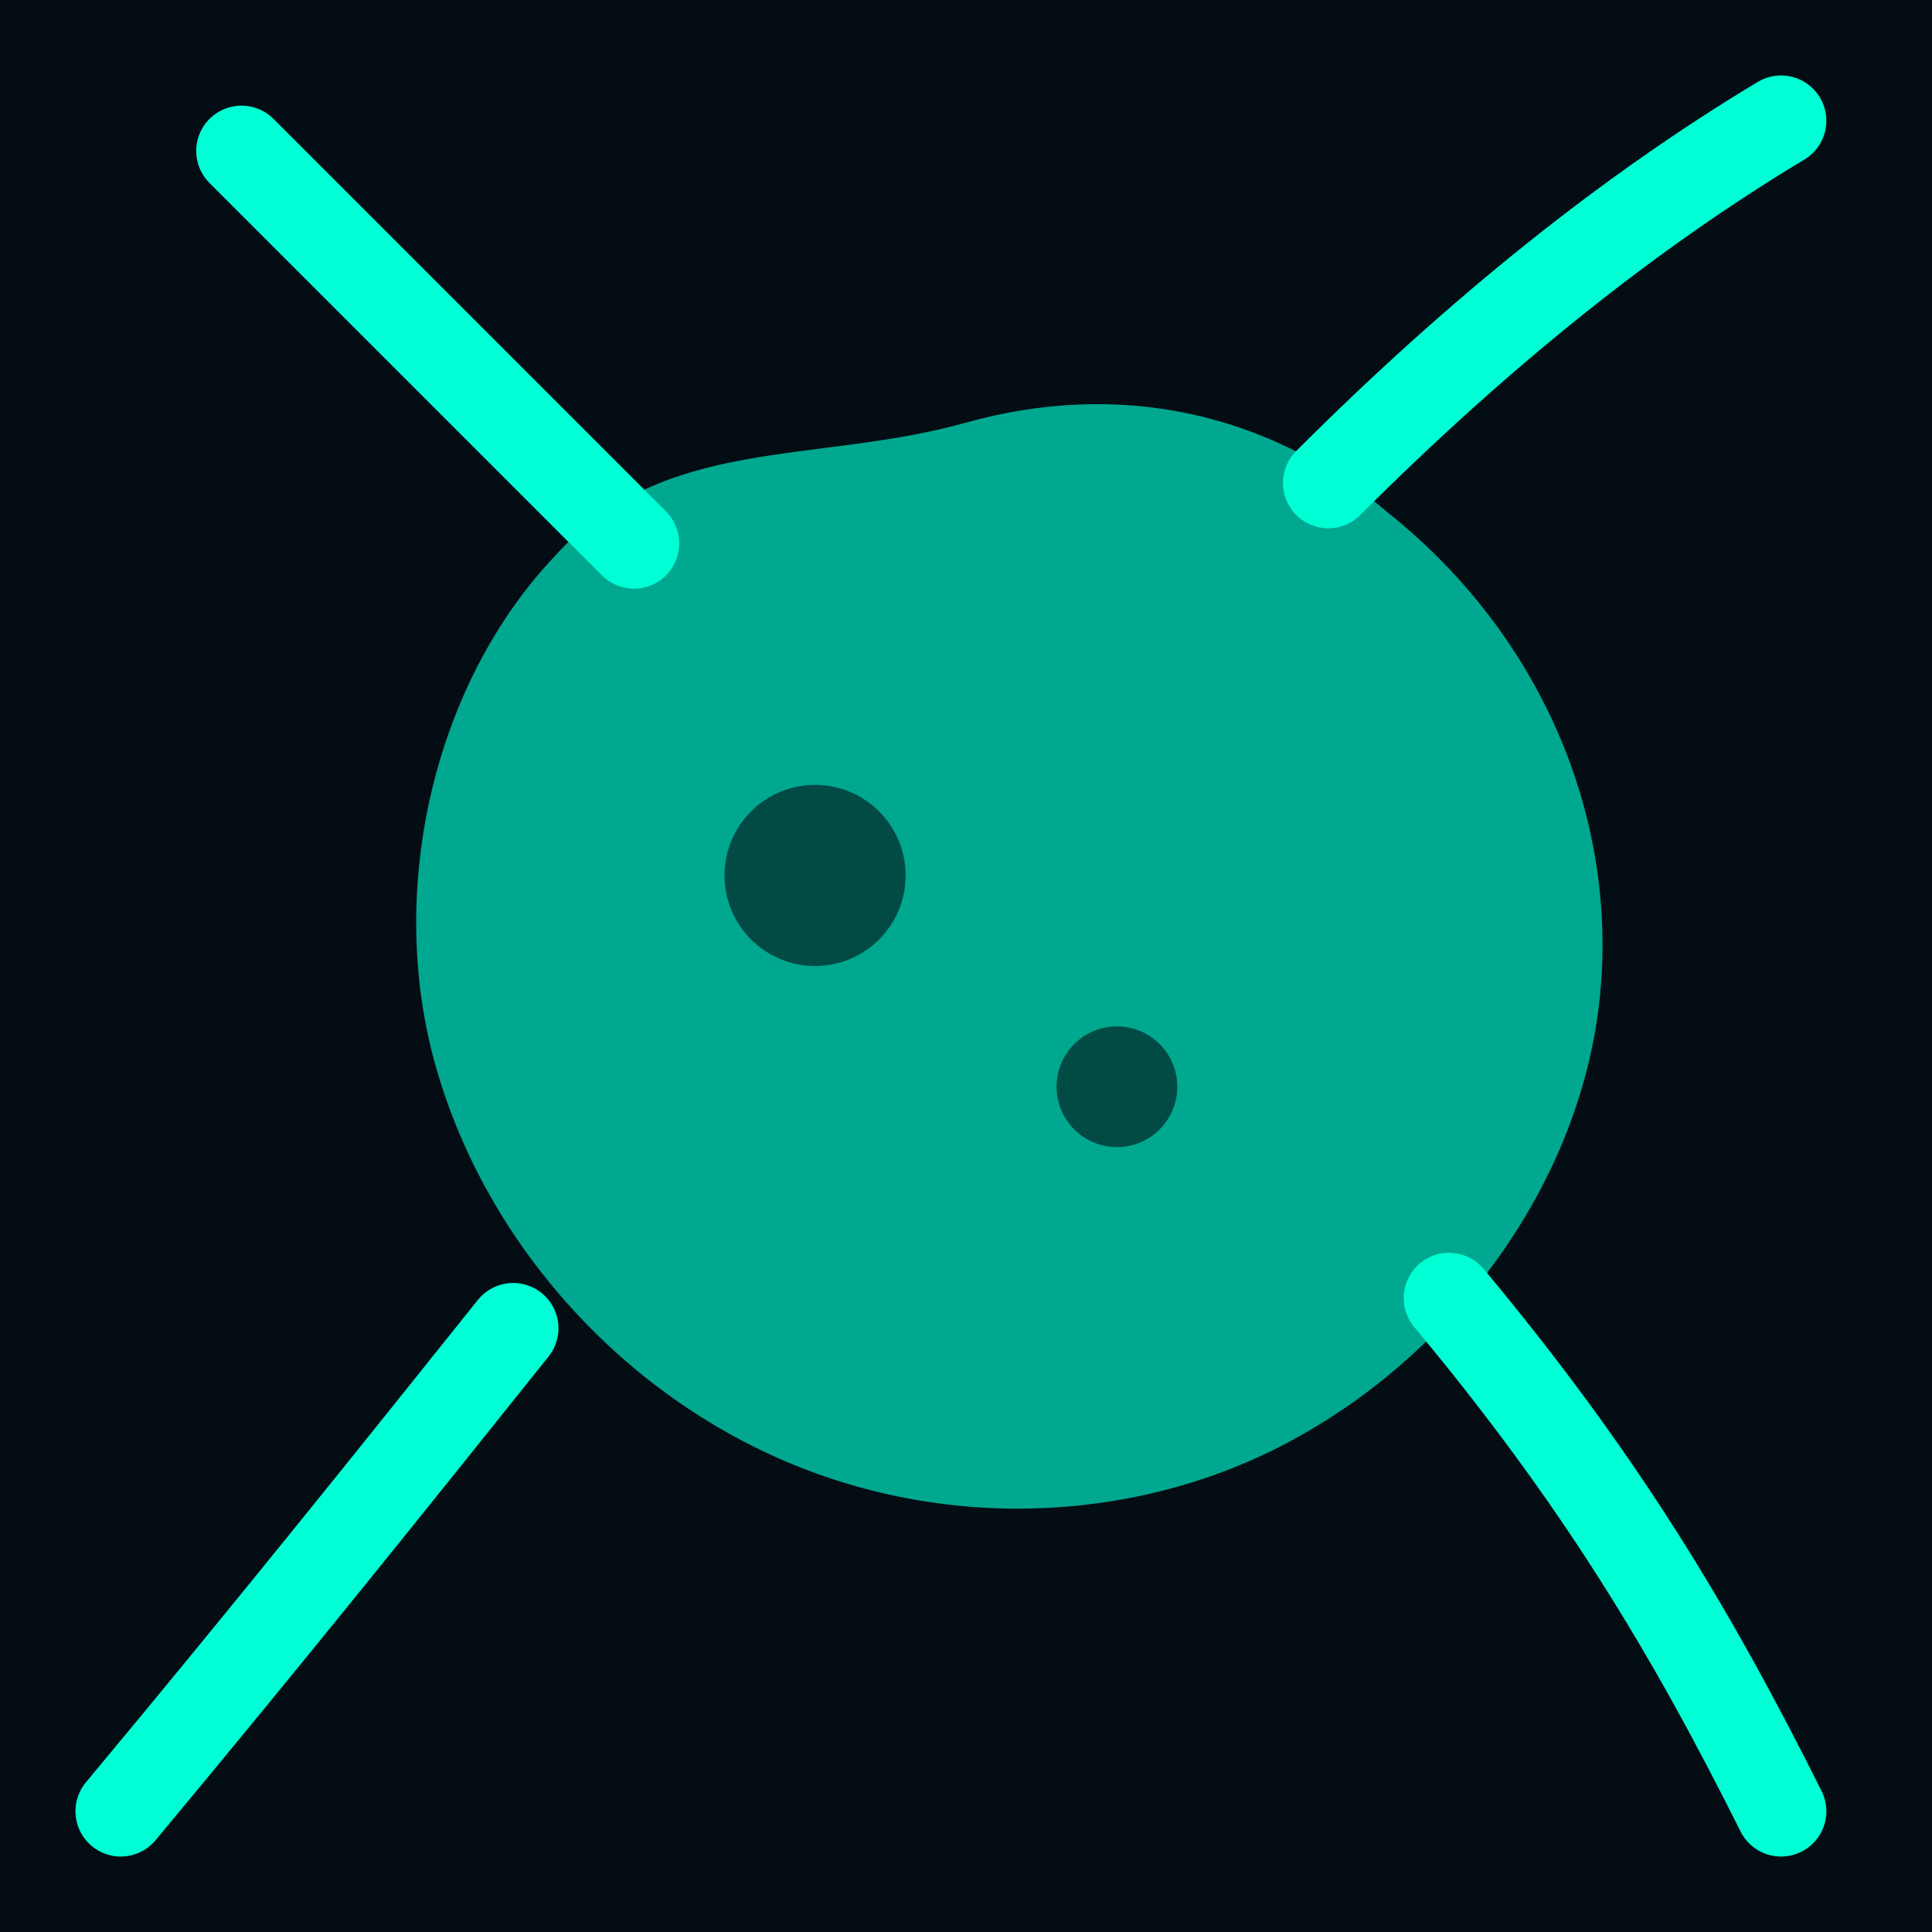
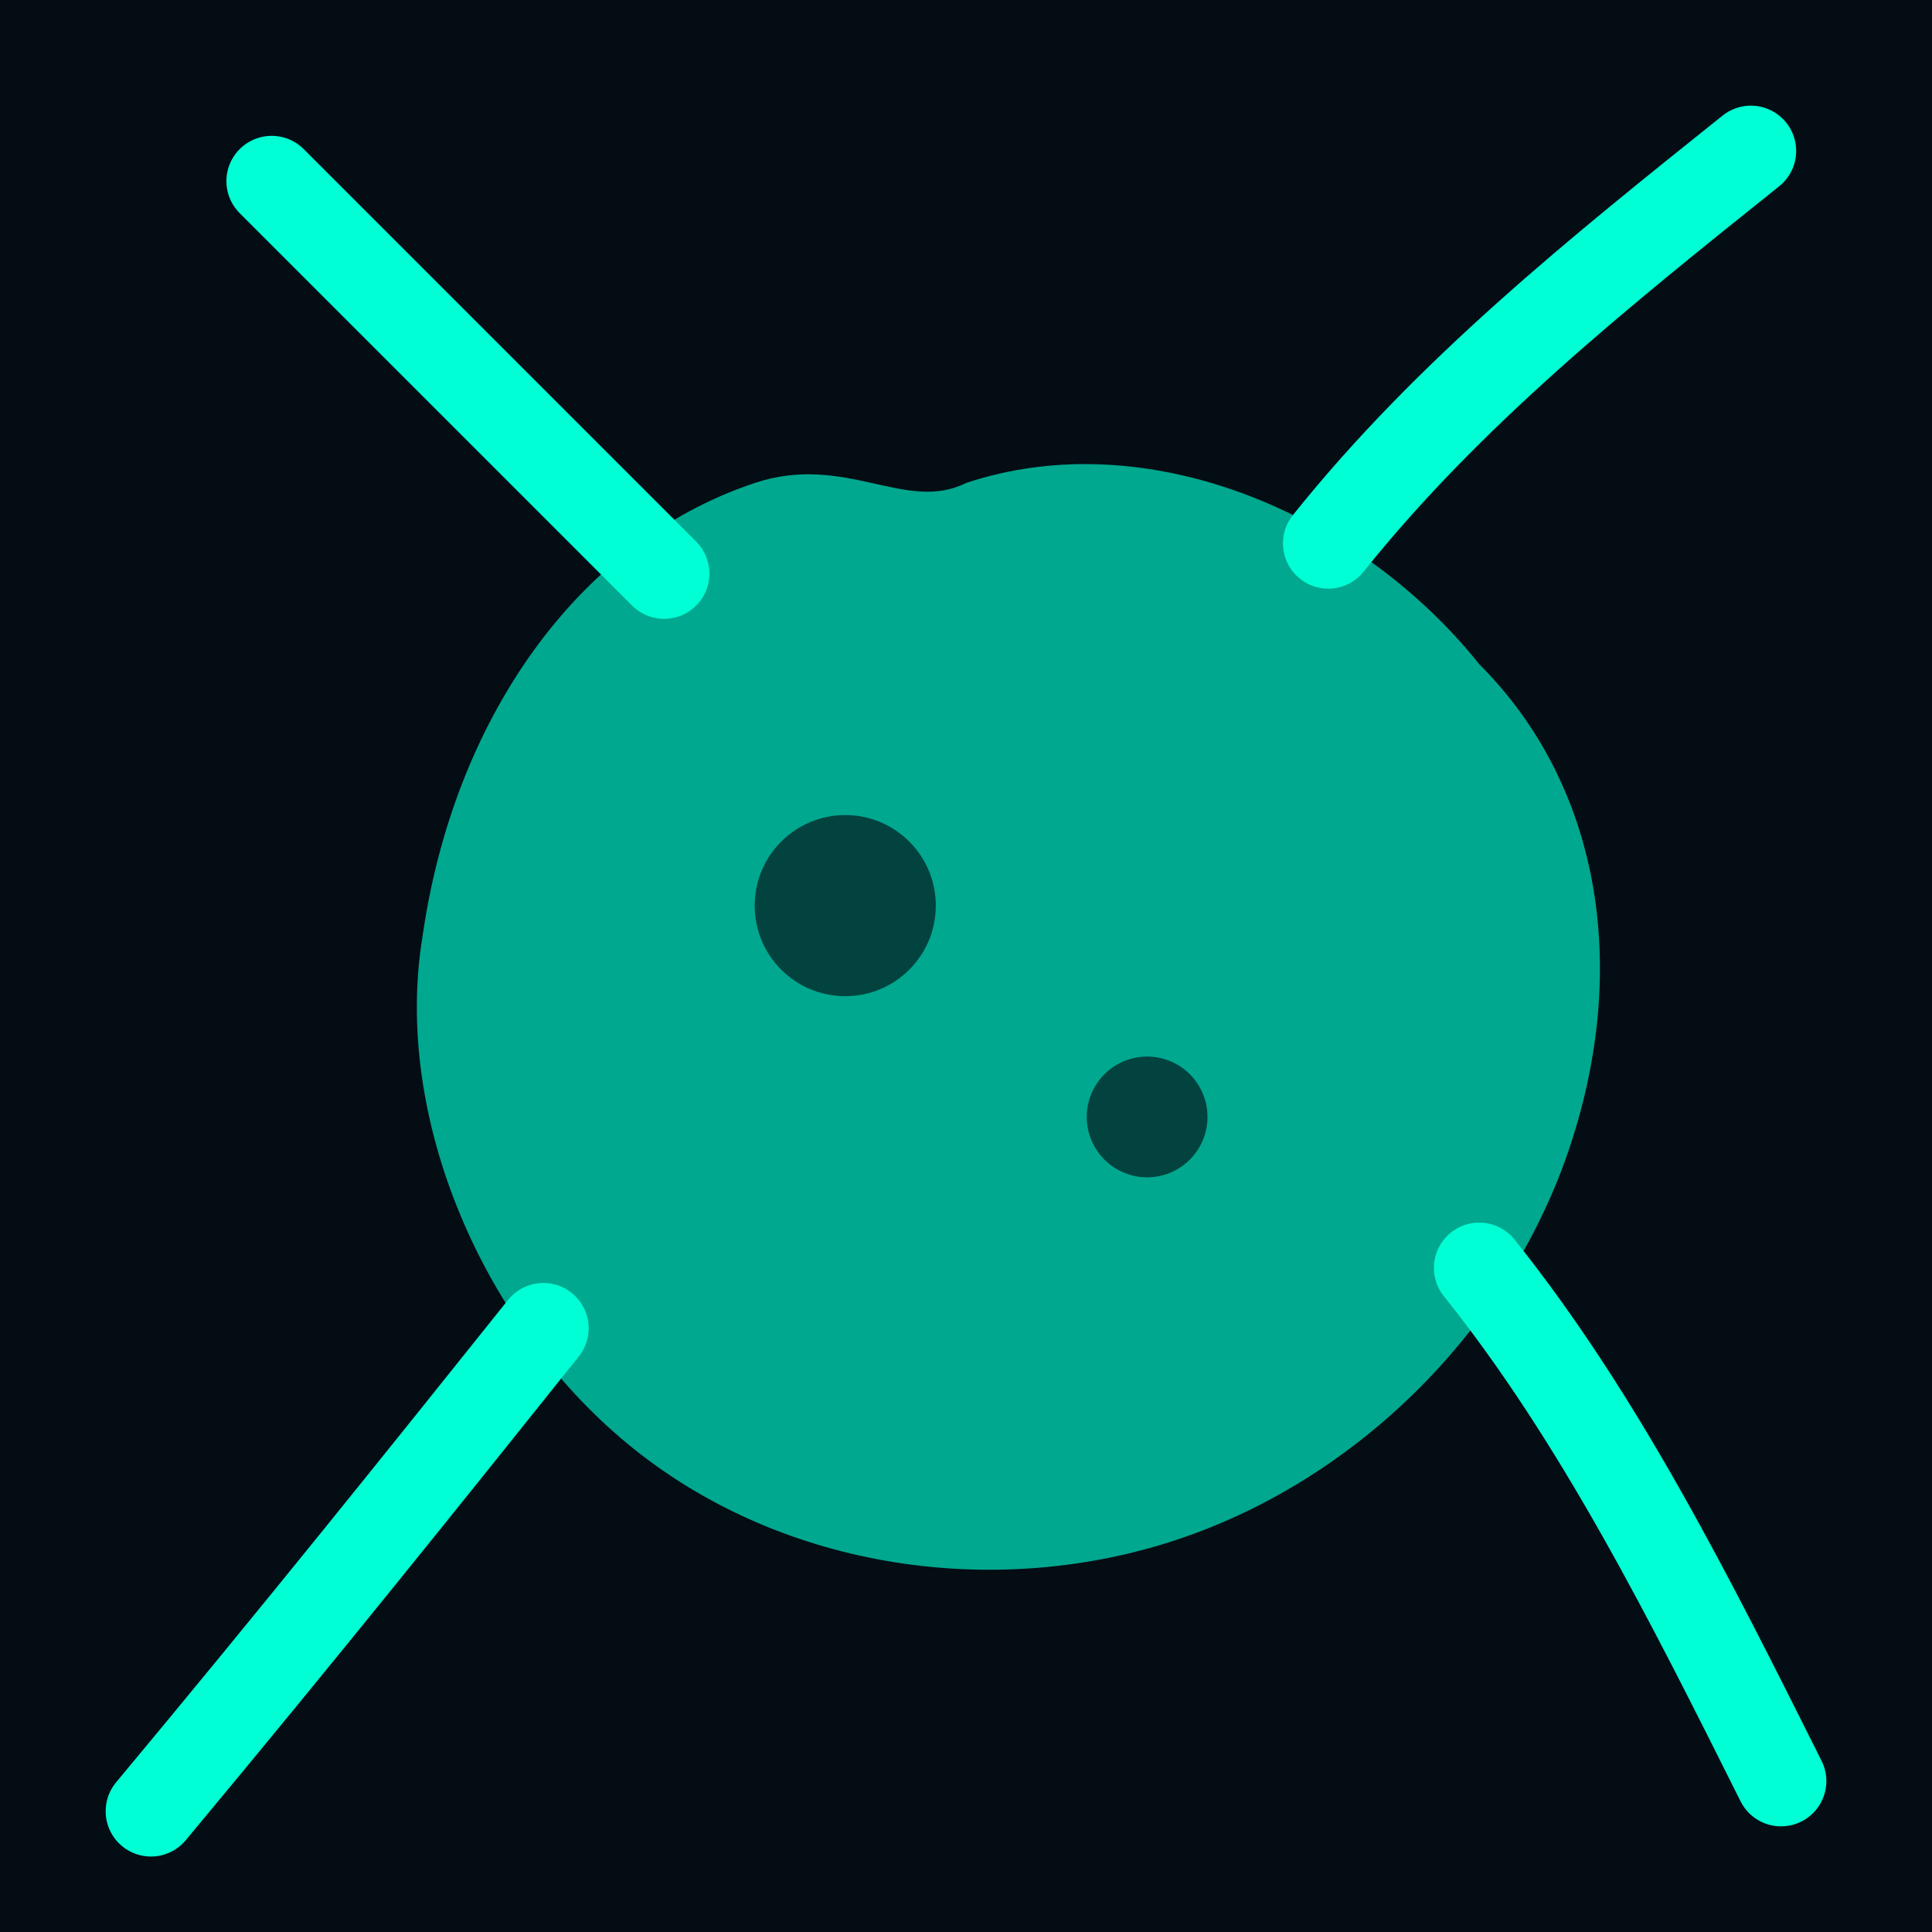
<svg xmlns="http://www.w3.org/2000/svg" viewBox="0 0 32 32" width="32" height="32">
  <rect width="32" height="32" fill="#040D14" />
-   <path d="M16 7C18.5 6.3 21 6.8 23 8.5C25.5 10.5 26.8 13.5 26.5 16.5C26.2 19.5 24.2 22.3 21.5 23.8C19 25.2 15.8 25.4 13 24.2C10.2 23 8 20.5 7.2 17.6C6.4 14.7 7.2 11.3 9.2 9.2C11 7.2 13.5 7.7 16 7Z" fill="#00A88F" />
-   <path d="M10.5 9C8.5 7 6.5 5 4 2.5" stroke="#00FFD4" stroke-width="1.5" fill="none" stroke-linecap="round" />
-   <path d="M22 8C24.5 5.5 27 3.5 29.5 2" stroke="#00FFD4" stroke-width="1.5" fill="none" stroke-linecap="round" />
-   <path d="M24 21.5C26.5 24.5 28 27 29.5 30" stroke="#00FFD4" stroke-width="1.5" fill="none" stroke-linecap="round" />
-   <path d="M8.5 22C6.5 24.5 4.5 27 2 30" stroke="#00FFD4" stroke-width="1.5" fill="none" stroke-linecap="round" />
-   <circle cx="13.5" cy="14.5" r="1.5" fill="#040D14" opacity="0.6" />
-   <circle cx="18.5" cy="18" r="1" fill="#040D14" opacity="0.6" />
+   <path d="M16 8C19 7 22.5 8.5 24.5 11C26.5 13 27 16 26 19C25 22 22.5 24.5 19.5 25.5C16.5 26.5 13 26 10.5 24C8 22 6.5 18.5 7 15.5C7.5 12 9.5 9 12.5 8C14 7.5 15 8.5 16 8Z" fill="#00A88F" />
+   <path d="M11 9.5 C9 7.5 7 5.5 4.5 3" stroke="#00FFD4" stroke-width="1.5" stroke-linecap="round" fill="none" />
+   <path d="M22 9 C24 6.5 26.5 4.5 29 2.5" stroke="#00FFD4" stroke-width="1.5" stroke-linecap="round" fill="none" />
+   <path d="M24.5 21 C26.5 23.5 28 26.5 29.5 29.5" stroke="#00FFD4" stroke-width="1.5" stroke-linecap="round" fill="none" />
+   <path d="M9 22 C7 24.5 5 27 2.5 30" stroke="#00FFD4" stroke-width="1.5" stroke-linecap="round" fill="none" />
+   <circle cx="14" cy="15" r="1.5" fill="#040D14" opacity="0.65" />
+   <circle cx="19" cy="18.5" r="1" fill="#040D14" opacity="0.65" />
</svg>
